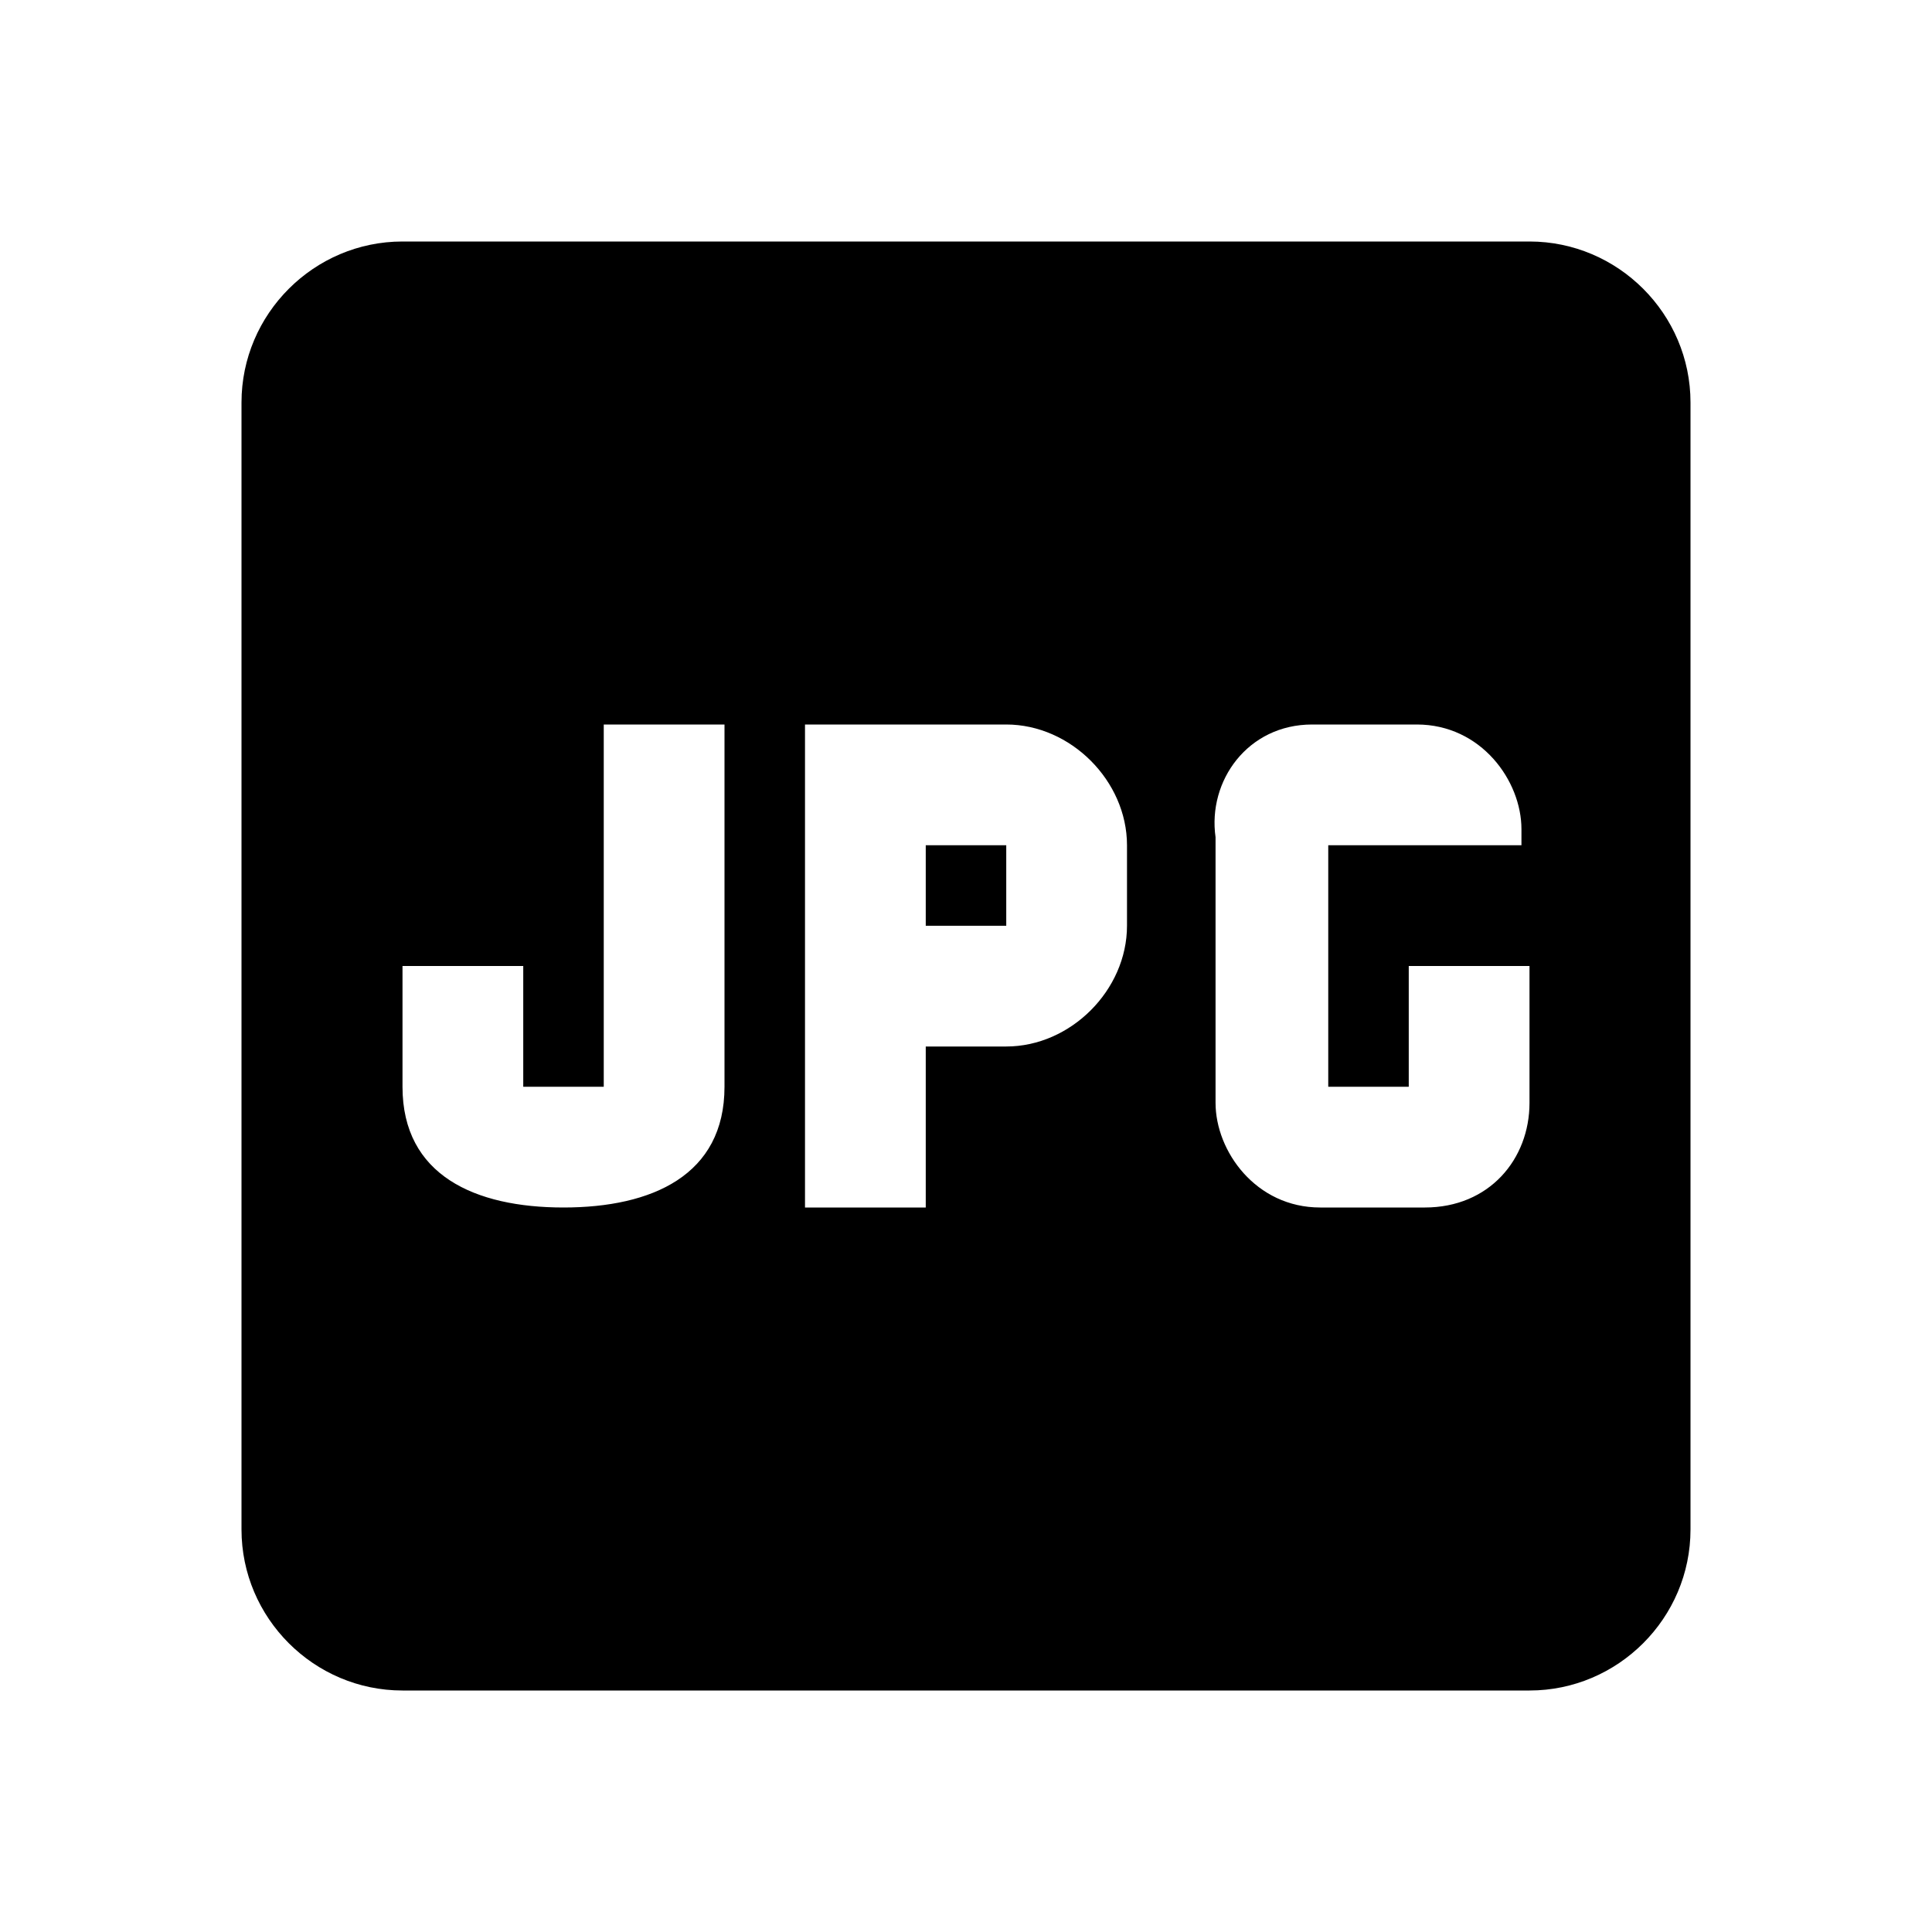
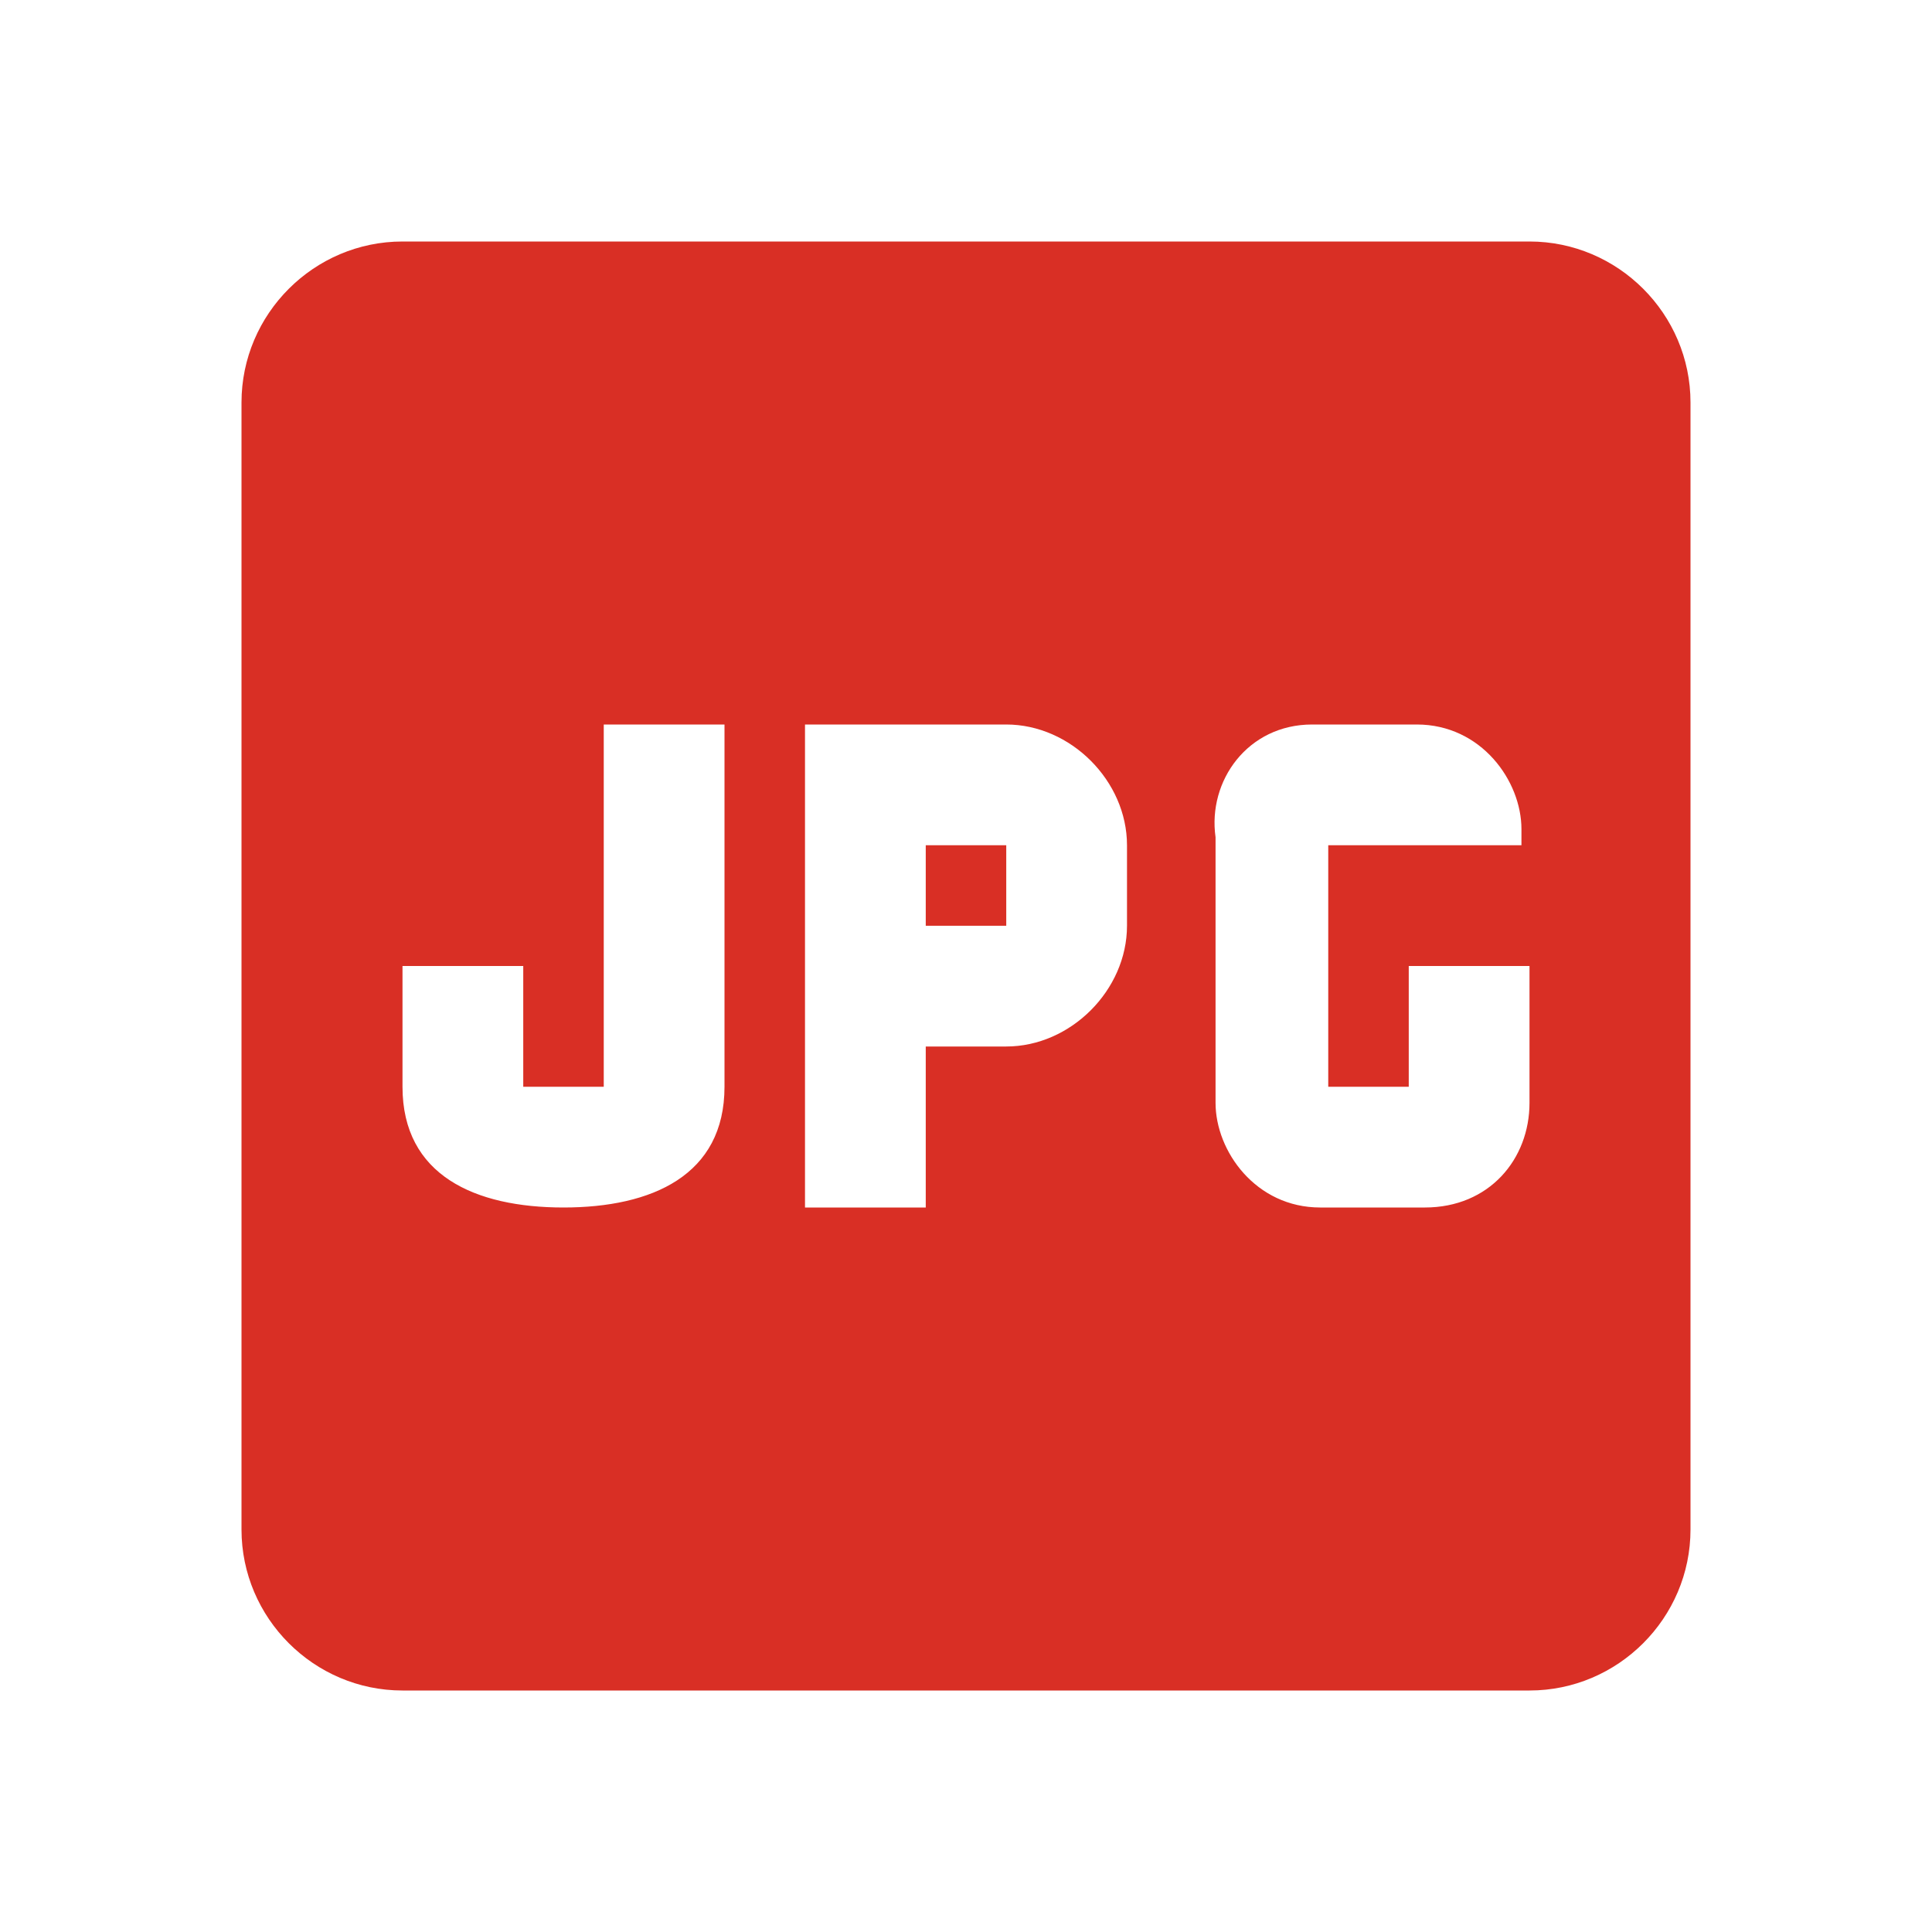
<svg xmlns="http://www.w3.org/2000/svg" version="1.1" width="24" height="24" viewBox="0 0 24 24">
-   <path d="M19 3H5C3.9 3 3 3.9 3 5V19C3 20.1 3.9 21 5 21H19C20.1 21 21 20.1 21 19V5C21 3.9 20.1 3 19 3M9 13.5C9 14.6 8.1 15 7 15S5 14.6 5 13.5V12H6.5V13.5H7.5V9H9V13.5M14 11.5C14 12.3 13.3 13 12.5 13H11.5V15H10V9H12.5C13.3 9 14 9.7 14 10.5V11.5M19 10.5H16.5V13.5H17.5V12H19V13.7C19 14.4 18.5 15 17.7 15H16.4C15.6 15 15.1 14.3 15.1 13.7V10.4C15 9.7 15.5 9 16.3 9H17.6C18.4 9 18.9 9.7 18.9 10.3V10.5M11.5 10.5H12.5V11.5H11.5V10.5Z" />
+   <path fill="#D92F25" d="M19 3H5C3.9 3 3 3.9 3 5V19C3 20.1 3.9 21 5 21H19C20.1 21 21 20.1 21 19V5C21 3.9 20.1 3 19 3M9 13.5C9 14.6 8.1 15 7 15S5 14.6 5 13.5V12H6.5V13.5H7.5V9H9V13.5M14 11.5C14 12.3 13.3 13 12.5 13H11.5V15H10V9H12.5C13.3 9 14 9.7 14 10.5V11.5M19 10.5H16.5V13.5H17.5V12H19V13.7C19 14.4 18.5 15 17.7 15H16.4C15.6 15 15.1 14.3 15.1 13.7V10.4C15 9.7 15.5 9 16.3 9H17.6C18.4 9 18.9 9.7 18.9 10.3V10.5M11.5 10.5H12.5V11.5H11.5V10.5Z" />
</svg>
